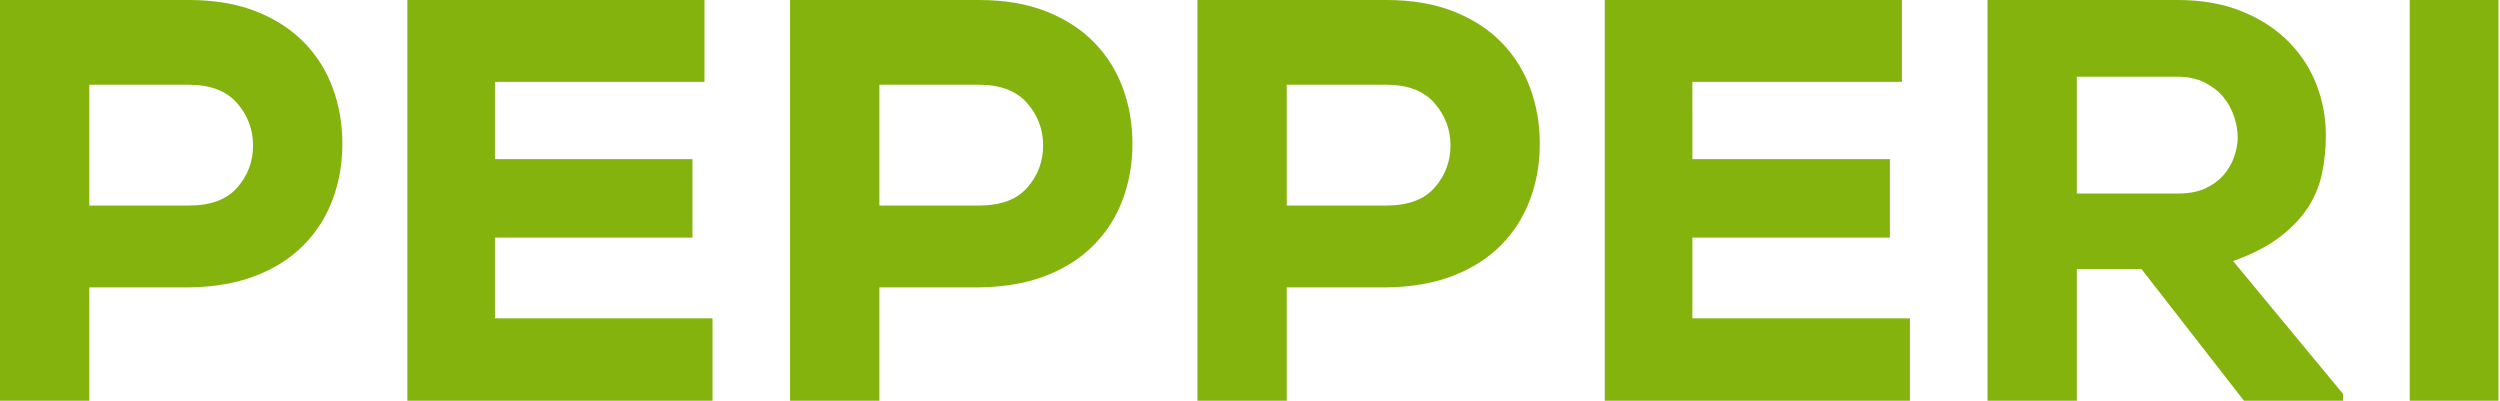
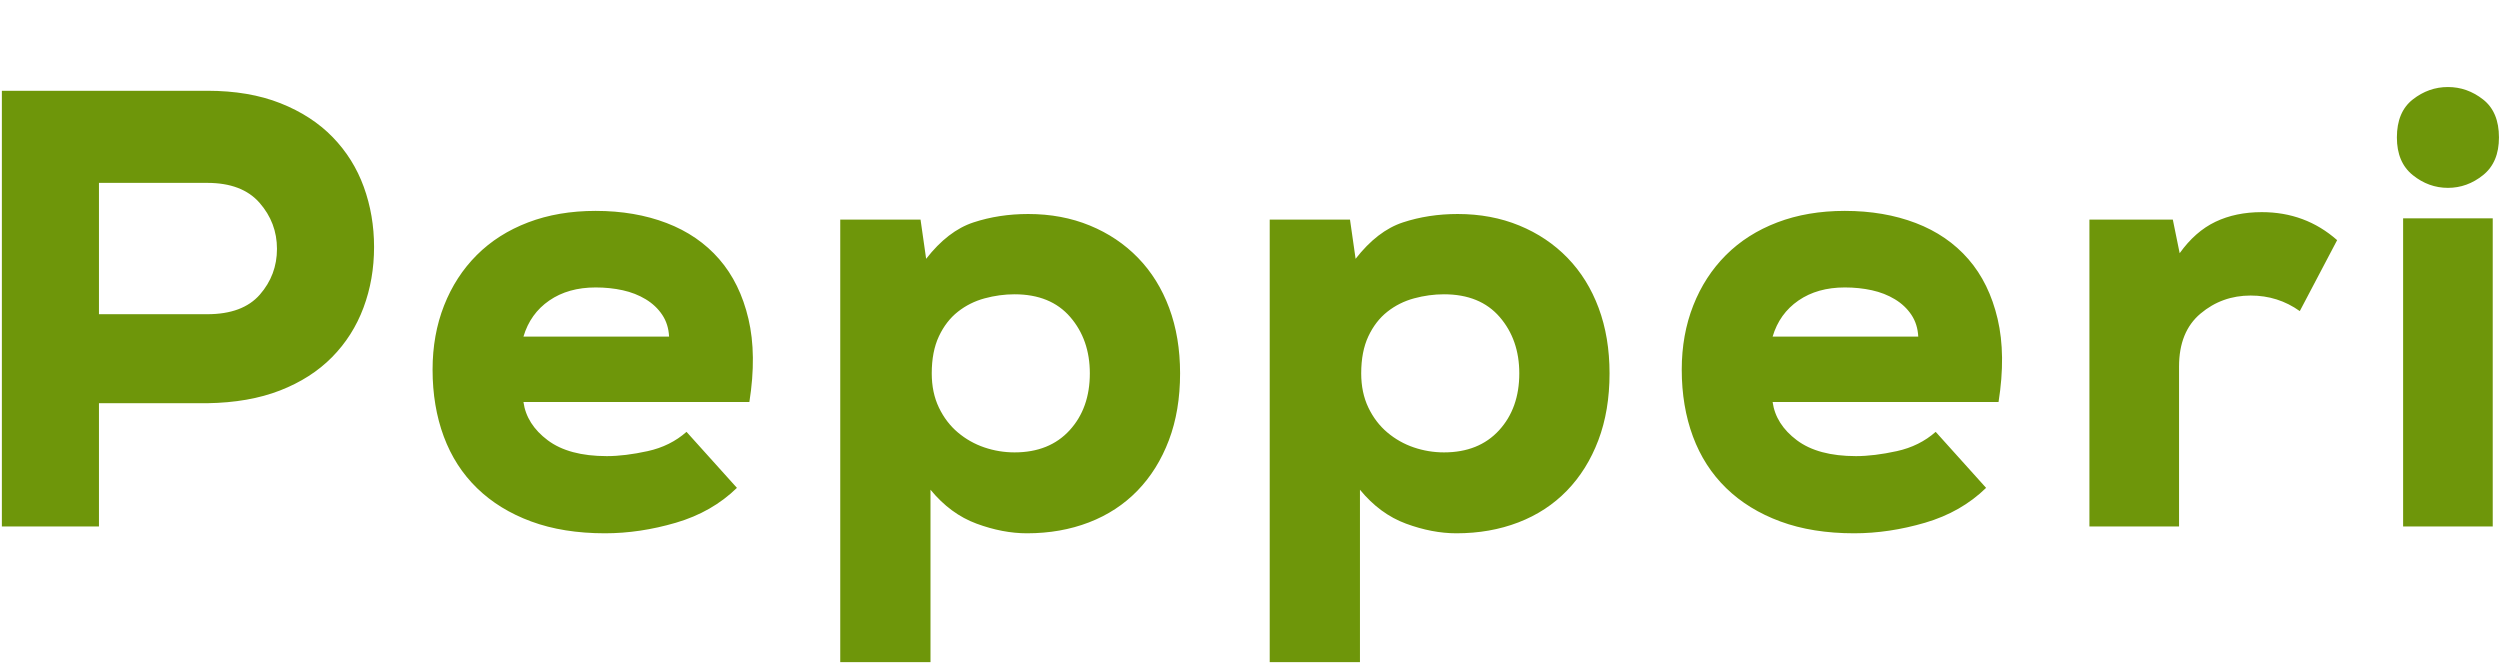
- <svg xmlns="http://www.w3.org/2000/svg" viewBox="0 0 1048 168">
-   <path fill="#83B30C" fill-rule="evenodd" d="M37.44 86.16H79.2c9.12 0 15.88-2.52 20.28-7.56 4.4-5.04 6.6-10.92 6.6-17.64 0-6.72-2.24-12.64-6.72-17.76-4.48-5.12-11.2-7.68-20.16-7.68H37.44v50.64Zm0 34.32V168H0V0h79.2c10.72 0 20.12 1.6 28.2 4.8 8.08 3.2 14.8 7.56 20.16 13.08 5.36 5.52 9.36 11.92 12 19.2 2.64 7.28 3.96 15 3.96 23.16 0 8.32-1.36 16.12-4.08 23.4-2.72 7.28-6.76 13.64-12.12 19.08-5.36 5.44-12.04 9.72-20.04 12.84-8 3.12-17.36 4.76-28.08 4.92H37.44ZM298.68 168H170.76V0h124.56v34.32h-87.84v32.4h82.8V99.6h-82.8v33.84h91.2V168Zm69.96-81.84h41.76c9.12 0 15.88-2.52 20.28-7.56 4.4-5.04 6.6-10.92 6.6-17.64 0-6.72-2.24-12.64-6.72-17.76-4.48-5.12-11.2-7.68-20.16-7.68h-41.76v50.64Zm0 34.32V168H331.2V0h79.2c10.72 0 20.12 1.6 28.2 4.8 8.08 3.2 14.8 7.56 20.16 13.08 5.36 5.52 9.36 11.92 12 19.2 2.64 7.28 3.96 15 3.96 23.16 0 8.32-1.36 16.12-4.08 23.4-2.72 7.28-6.76 13.64-12.12 19.08-5.36 5.44-12.04 9.72-20.04 12.84-8 3.12-17.36 4.76-28.08 4.92h-41.76ZM539.4 86.16h41.76c9.12 0 15.88-2.52 20.28-7.56 4.4-5.04 6.6-10.92 6.6-17.64 0-6.72-2.24-12.64-6.72-17.76-4.48-5.12-11.2-7.68-20.16-7.68H539.4v50.64Zm0 34.32V168h-37.44V0h79.2c10.72 0 20.12 1.6 28.2 4.8 8.08 3.2 14.8 7.56 20.16 13.08 5.36 5.52 9.36 11.92 12 19.2 2.64 7.28 3.96 15 3.96 23.16 0 8.32-1.36 16.12-4.08 23.4-2.72 7.28-6.76 13.64-12.12 19.08-5.36 5.44-12.04 9.72-20.04 12.84-8 3.12-17.36 4.76-28.08 4.92H539.4ZM800.64 168H672.72V0h124.56v34.32h-87.84v32.4h82.8V99.6h-82.8v33.84h91.2V168Zm181.56 0h-41.52l-42.96-55.2H870.6V168h-37.44V0h79.68c10.08 0 19 1.56 26.76 4.68 7.76 3.12 14.28 7.32 19.56 12.6 5.28 5.28 9.24 11.32 11.88 18.12 2.64 6.8 3.96 13.88 3.96 21.24 0 5.44-.52 10.72-1.56 15.84-1.04 5.12-3 9.92-5.88 14.4s-6.84 8.64-11.88 12.48c-5.04 3.84-11.56 7.2-19.56 10.08l46.08 55.68V168ZM870.6 32.16v48.96h42.72c4.32 0 8.04-.72 11.16-2.16 3.12-1.44 5.68-3.32 7.68-5.64s3.48-4.88 4.44-7.68c.96-2.8 1.44-5.48 1.44-8.04 0-2.88-.52-5.84-1.56-8.88-1.04-3.04-2.56-5.76-4.56-8.16-2-2.4-4.6-4.4-7.8-6-3.2-1.6-6.96-2.4-11.28-2.4H870.6ZM1010.16 168V0h37.2v168h-37.2Z" />
+ <svg xmlns="http://www.w3.org/2000/svg" viewBox="0 0 964 256">
+   <path fill="#6E960A" fill-rule="nonzero" d="M38.16 121.16h41.76c9.12 0 15.88-2.52 20.28-7.56 4.4-5.04 6.6-10.92 6.6-17.64 0-6.72-2.24-12.64-6.72-17.76-4.48-5.12-11.2-7.68-20.16-7.68H38.16v50.64Zm0 34.32V203H.72V35h79.2c10.72 0 20.12 1.6 28.2 4.8 8.08 3.2 14.8 7.56 20.16 13.08 5.36 5.52 9.36 11.92 12 19.2 2.64 7.28 3.96 15 3.96 23.16 0 8.32-1.36 16.12-4.08 23.4-2.72 7.28-6.76 13.64-12.12 19.08-5.36 5.44-12.04 9.72-20.04 12.84-8 3.12-17.36 4.76-28.08 4.92H38.16Zm163.68-.48c.8 5.76 3.92 10.68 9.36 14.76 5.44 4.08 13.04 6.12 22.8 6.12 4.64 0 9.88-.64 15.72-1.92 5.84-1.28 10.84-3.76 15-7.44l19.44 21.6c-6.4 6.24-14.24 10.72-23.52 13.44-9.28 2.72-18.4 4.08-27.36 4.08-10.72 0-20.2-1.52-28.44-4.56-8.24-3.04-15.2-7.32-20.88-12.84s-9.96-12.16-12.84-19.92c-2.88-7.76-4.32-16.36-4.32-25.8 0-8.96 1.48-17.2 4.44-24.72 2.96-7.52 7.16-14 12.6-19.44 5.44-5.44 12.04-9.64 19.8-12.6 7.76-2.96 16.44-4.44 26.04-4.44 10.08 0 19.2 1.56 27.36 4.68 8.16 3.12 14.92 7.76 20.28 13.92 5.36 6.16 9.12 13.84 11.28 23.04s2.28 19.88.36 32.04h-87.12ZM258 129.8c-.16-3.2-1.04-6-2.64-8.4-1.6-2.4-3.72-4.4-6.36-6-2.64-1.6-5.6-2.76-8.88-3.48-3.28-.72-6.76-1.08-10.44-1.08-7.04 0-13 1.68-17.88 5.04-4.88 3.36-8.2 8-9.96 13.92H258Zm133.2 44.64c8.96 0 16.04-2.84 21.24-8.52 5.2-5.68 7.8-13 7.8-21.96 0-8.64-2.52-15.88-7.56-21.72-5.04-5.84-12.2-8.76-21.48-8.76-3.84 0-7.68.52-11.52 1.56s-7.28 2.76-10.32 5.16c-3.04 2.4-5.48 5.56-7.32 9.48-1.84 3.92-2.76 8.68-2.76 14.28 0 4.96.92 9.36 2.76 13.2 1.84 3.84 4.28 7.04 7.32 9.6a31.42 31.42 0 0 0 10.2 5.76c3.76 1.28 7.64 1.92 11.64 1.92ZM324 255.32V84.68h30.96l2.16 15.12c5.6-7.2 11.68-11.88 18.24-14.04 6.56-2.16 13.6-3.24 21.12-3.24 8.64 0 16.56 1.48 23.76 4.44 7.2 2.96 13.4 7.12 18.6 12.48 5.2 5.36 9.2 11.8 12 19.32 2.8 7.52 4.2 15.92 4.2 25.2 0 9.6-1.44 18.2-4.32 25.8-2.88 7.6-6.92 14.08-12.12 19.44-5.2 5.36-11.44 9.44-18.72 12.24-7.28 2.8-15.24 4.2-23.88 4.2-6.24 0-12.72-1.24-19.44-3.72-6.72-2.48-12.64-6.84-17.76-13.08v66.48H324Zm232.8-80.88c8.96 0 16.04-2.84 21.24-8.52 5.2-5.68 7.8-13 7.8-21.96 0-8.64-2.52-15.88-7.56-21.72-5.04-5.84-12.2-8.76-21.48-8.76-3.84 0-7.68.52-11.52 1.56s-7.28 2.76-10.32 5.16c-3.04 2.4-5.48 5.56-7.32 9.48-1.84 3.92-2.76 8.68-2.76 14.28 0 4.96.92 9.36 2.76 13.2 1.84 3.84 4.28 7.04 7.32 9.6a31.42 31.42 0 0 0 10.2 5.76c3.76 1.28 7.64 1.92 11.64 1.92Zm-67.2 80.88V84.68h30.96l2.16 15.12c5.6-7.2 11.68-11.88 18.24-14.04 6.56-2.16 13.6-3.24 21.12-3.24 8.64 0 16.56 1.48 23.76 4.44 7.2 2.96 13.4 7.12 18.6 12.48 5.2 5.36 9.2 11.8 12 19.32 2.8 7.52 4.2 15.92 4.2 25.2 0 9.6-1.44 18.2-4.32 25.8-2.88 7.6-6.92 14.08-12.12 19.44-5.2 5.36-11.44 9.44-18.72 12.24-7.28 2.8-15.24 4.2-23.88 4.2-6.24 0-12.72-1.24-19.44-3.72-6.72-2.48-12.64-6.84-17.76-13.08v66.48h-34.8ZM683.52 155c.8 5.76 3.92 10.68 9.36 14.76 5.44 4.08 13.04 6.12 22.8 6.12 4.64 0 9.88-.64 15.72-1.92 5.84-1.28 10.84-3.76 15-7.44l19.44 21.6c-6.4 6.24-14.24 10.72-23.52 13.44-9.28 2.72-18.4 4.08-27.36 4.08-10.72 0-20.2-1.52-28.44-4.56-8.24-3.04-15.2-7.32-20.88-12.84s-9.96-12.16-12.84-19.92c-2.88-7.76-4.32-16.36-4.32-25.8 0-8.96 1.48-17.2 4.44-24.72 2.96-7.52 7.16-14 12.6-19.44 5.44-5.44 12.04-9.64 19.8-12.6 7.76-2.96 16.44-4.44 26.04-4.44 10.08 0 19.2 1.56 27.36 4.68 8.16 3.12 14.92 7.76 20.28 13.92 5.36 6.16 9.12 13.84 11.28 23.04s2.28 19.88.36 32.04h-87.12Zm56.16-25.2c-.16-3.2-1.04-6-2.64-8.4-1.6-2.4-3.72-4.4-6.36-6-2.64-1.6-5.6-2.76-8.88-3.48-3.28-.72-6.76-1.08-10.44-1.08-7.04 0-13 1.68-17.88 5.04-4.88 3.36-8.2 8-9.96 13.92h56.16Zm98.16-45.12 2.64 12.96c4-5.6 8.6-9.64 13.8-12.12 5.2-2.48 11.16-3.72 17.88-3.72 11.2 0 20.88 3.6 29.04 10.8l-14.4 27.36c-5.6-4-11.92-6-18.96-6-7.36 0-13.8 2.32-19.32 6.96-5.52 4.64-8.28 11.44-8.28 20.4V203h-34.56V84.68h32.16Zm123.36-.48V203h-34.56V84.2h34.56ZM924.24 53c0 6.4 2.04 11.24 6.12 14.52 4.08 3.28 8.6 4.92 13.56 4.92 4.96 0 9.48-1.64 13.56-4.92 4.08-3.28 6.12-8.12 6.12-14.52 0-6.56-2.04-11.44-6.12-14.64-4.08-3.2-8.6-4.8-13.56-4.8-4.96 0-9.48 1.6-13.56 4.8-4.08 3.2-6.12 8.08-6.12 14.64Z" />
</svg>
